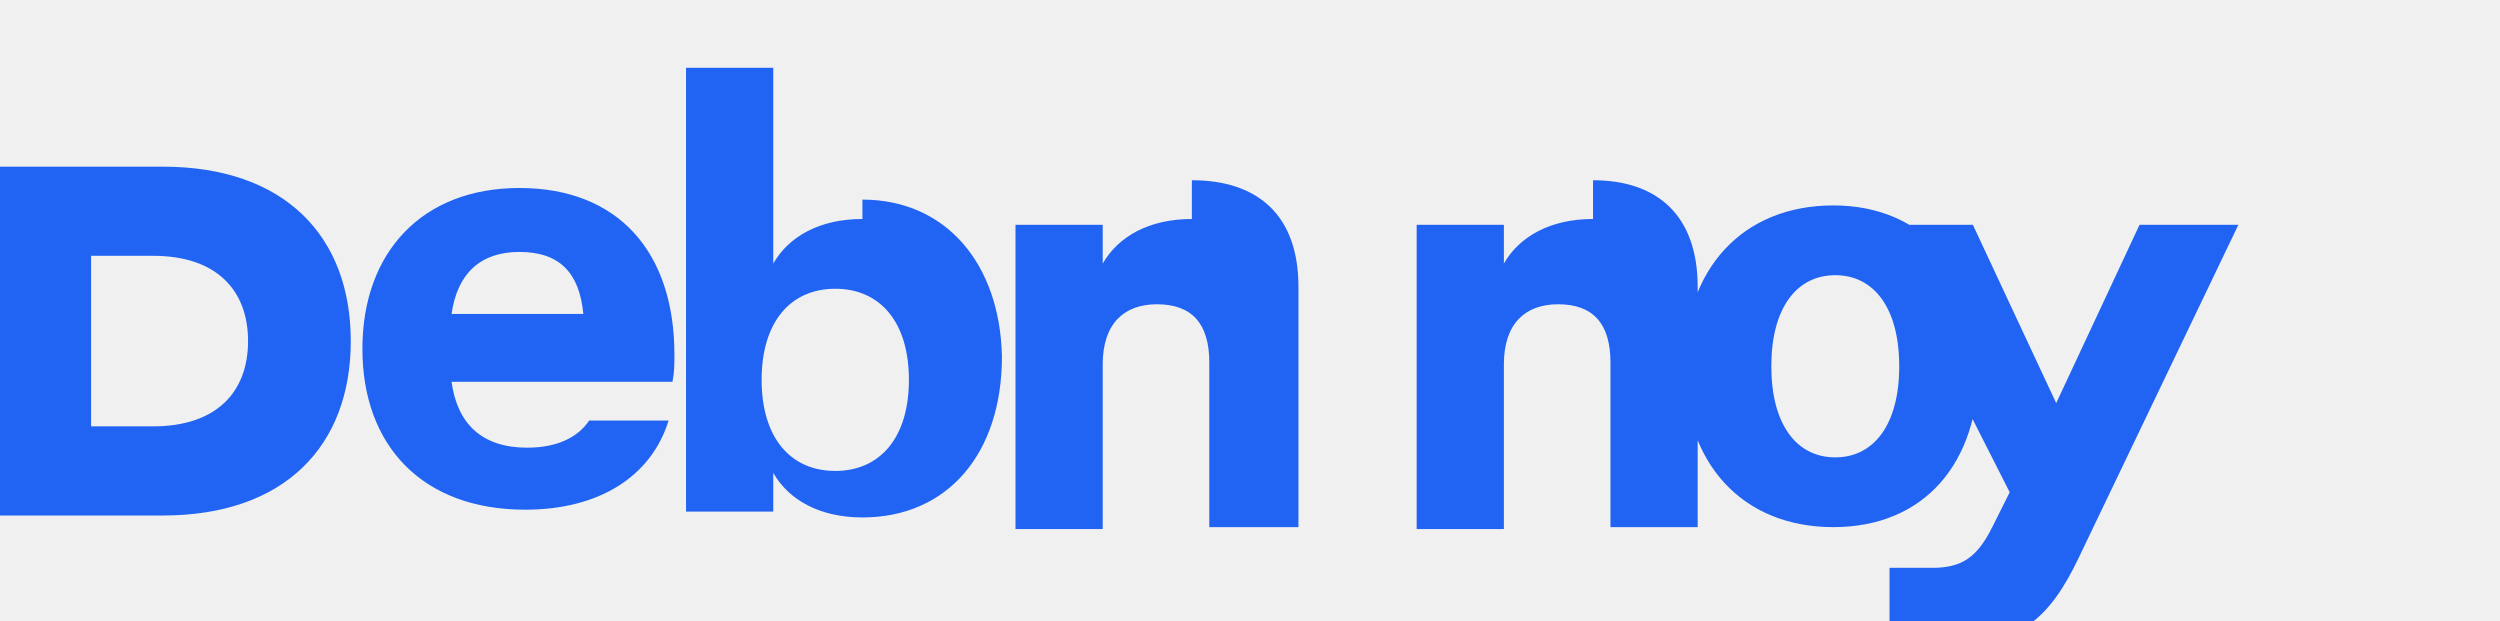
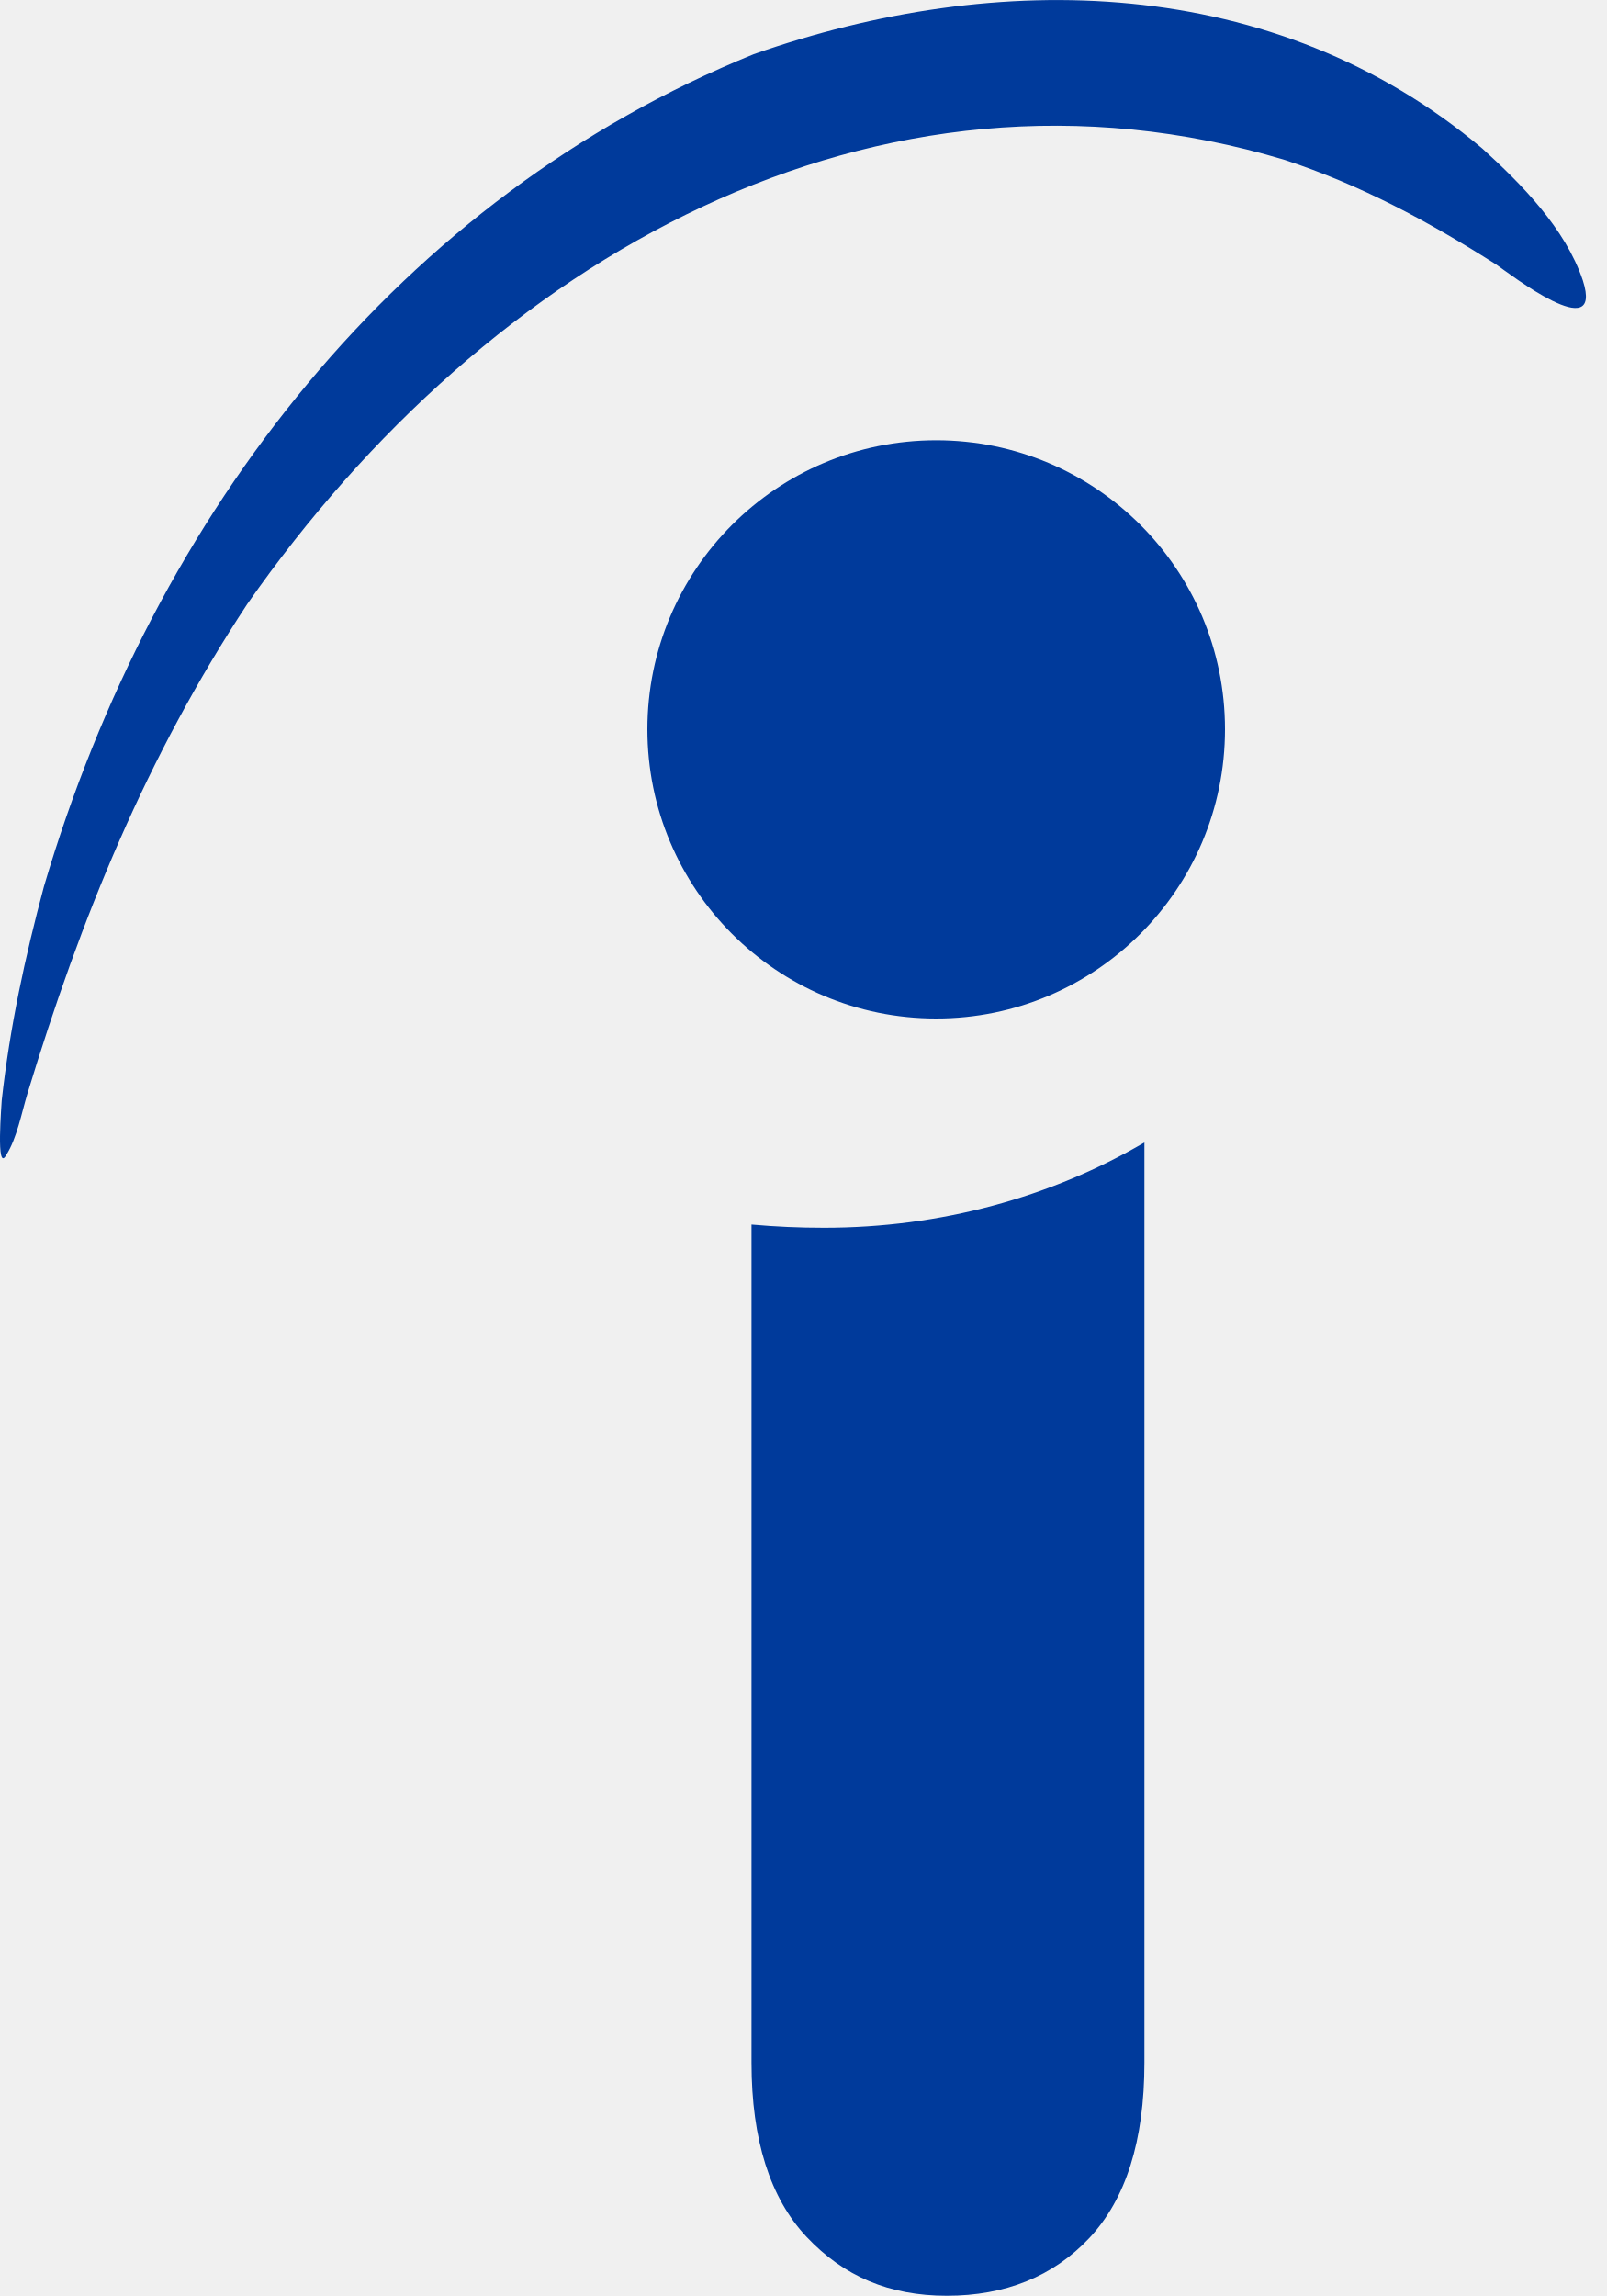
- <svg xmlns="http://www.w3.org/2000/svg" viewBox="0 0 129 32">
-   <path fill="#2164f3" d="M0 8.6h8.4c6.3 0 9.7 3.6 9.7 9s-3.4 9-9.7 9H0V8.6zm7.9 13.4c3.3 0 4.9-1.8 4.9-4.4s-1.6-4.4-4.9-4.4H4.7v8.8h3.2zm15.4-5.8c.3-2.1 1.5-3.2 3.5-3.2 2.1 0 3.1 1.1 3.3 3.2h-6.8zm11.5 2.1c0-5.3-2.9-8.6-8-8.6-5 0-8.1 3.3-8.1 8.3s3.1 8.3 8.4 8.3c3.8 0 6.5-1.7 7.4-4.6h-4.1c-.6.9-1.7 1.4-3.2 1.4-2.3 0-3.6-1.2-3.9-3.4h11.4c.1-.5.1-.9.1-1.4zm9.7-7c-2.2 0-3.8.9-4.6 2.3V3.5h-4.5v22.9h4.5v-2c.8 1.4 2.4 2.3 4.6 2.3 4.4 0 7.2-3.3 7.2-8.3-.1-4.8-2.9-8.1-7.2-8.1zm-1.4 13c-2.3 0-3.8-1.7-3.8-4.7s1.5-4.7 3.8-4.7 3.8 1.7 3.8 4.7-1.5 4.7-3.8 4.7zm18.4-13c-2.2 0-3.8.9-4.6 2.3v-2h-4.5v15.7h4.5v-8.5c0-2.1 1.1-3.1 2.8-3.1 1.8 0 2.7 1 2.7 3v8.5H67V14.8c0-3.7-2.1-5.5-5.5-5.5zm20.7 0c-2.2 0-3.8.9-4.6 2.3v-2h-4.5v15.7h4.5v-8.5c0-2.1 1.1-3.1 2.8-3.1 1.8 0 2.7 1 2.7 3v8.5h4.5V14.8c0-3.7-2.1-5.5-5.4-5.5zm19.9 7.6c0-5-2.9-8.3-7.5-8.3-4.7 0-7.7 3.3-7.7 8.3s3 8.3 7.7 8.3 7.5-3.3 7.5-8.3zm-10.7 0c0-3 1.3-4.7 3.3-4.7s3.3 1.7 3.3 4.7-1.3 4.7-3.3 4.7-3.3-1.7-3.3-4.7zm24.1-7.3h-5.1l-4.3 9.2-4.3-9.2h-5.1l7 13.8-.9 1.8c-.8 1.6-1.6 2.1-3.1 2.1h-2.2v3.9h3.4c3.2 0 4.8-1.1 6.4-4.5l8.2-17.1z" />
+ <svg xmlns="http://www.w3.org/2000/svg" width="14" height="20" viewBox="0 0 14 20" fill="none">
+   <g clip-path="url(#clip0)">
+     <path fill-rule="evenodd" clip-rule="evenodd" d="M6.547 17.968V10.667C6.76 10.686 6.964 10.695 7.179 10.695C8.197 10.695 9.156 10.428 9.97 9.952V17.966C9.97 18.651 9.807 19.156 9.491 19.494C9.176 19.83 8.757 19.998 8.248 19.998C7.748 19.998 7.351 19.83 7.025 19.483C6.71 19.147 6.547 18.641 6.547 17.968ZM6.566 0.472C8.686 -0.272 11.101 -0.232 12.914 1.294C13.252 1.601 13.637 1.988 13.79 2.444C13.974 3.02 13.149 2.384 13.036 2.305C12.444 1.928 11.854 1.611 11.192 1.393C7.626 0.323 4.252 2.257 2.154 5.262C1.278 6.59 0.707 7.988 0.239 9.526C0.188 9.694 0.148 9.913 0.055 10.06C-0.038 10.23 0.015 9.606 0.015 9.585C0.085 8.95 0.218 8.336 0.383 7.721C1.35 4.448 3.49 1.721 6.566 0.472ZM10.672 6.353C10.672 7.744 9.545 8.872 8.156 8.872C6.766 8.872 5.64 7.744 5.64 6.353C5.64 4.963 6.766 3.835 8.156 3.835C9.545 3.835 10.672 4.961 10.672 6.353Z" fill="#003A9B" />
+   </g>
+   <defs>
+     <clipPath id="clip0">
+       <rect width="13.817" height="19.998" fill="white" />
+     </clipPath>
+   </defs>
</svg>
